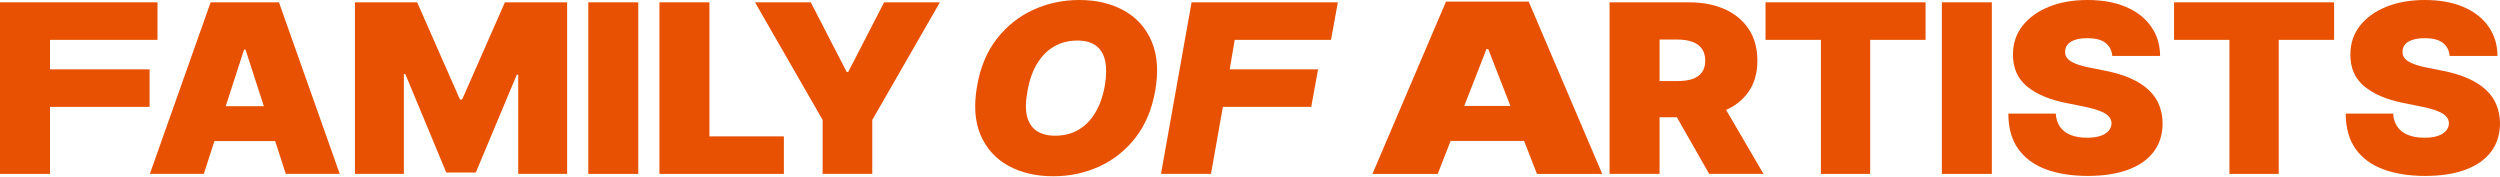
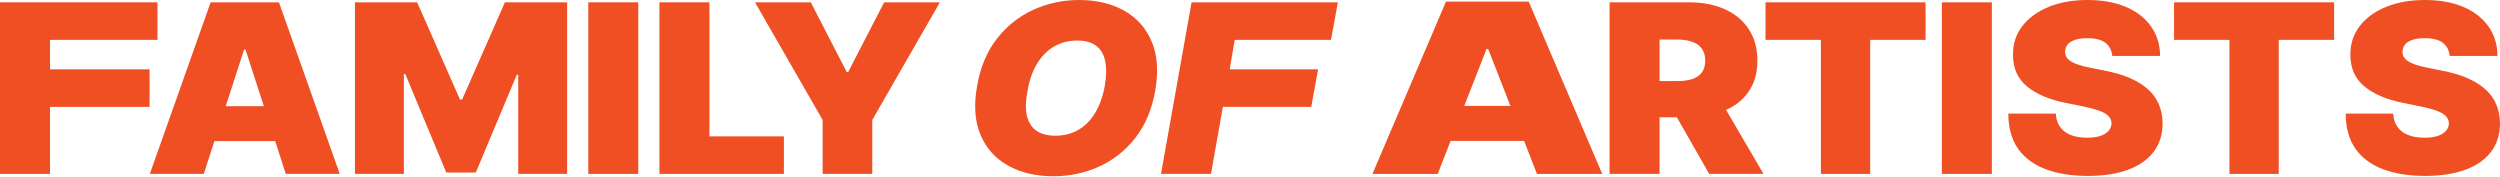
<svg xmlns="http://www.w3.org/2000/svg" width="834" height="59" viewBox="0 0 834 59" fill="none">
-   <path d="M817.203 18.668C817.043 16.805 816.293 15.352 814.953 14.309C813.634 13.265 811.624 12.744 808.924 12.744C807.205 12.744 805.795 12.939 804.695 13.331C803.615 13.703 802.816 14.216 802.296 14.867C801.776 15.52 801.506 16.265 801.486 17.103C801.446 17.793 801.576 18.417 801.876 18.976C802.196 19.516 802.696 20.01 803.375 20.457C804.055 20.885 804.925 21.277 805.985 21.631C807.045 21.985 808.305 22.301 809.764 22.581L814.803 23.587C818.203 24.258 821.112 25.142 823.532 26.242C825.951 27.341 827.931 28.636 829.471 30.126C831.01 31.598 832.14 33.256 832.86 35.101C833.6 36.945 833.98 38.957 834 41.137C833.98 44.901 832.97 48.087 830.97 50.695C828.971 53.303 826.111 55.288 822.392 56.648C818.693 58.008 814.243 58.688 809.044 58.688C803.705 58.688 799.046 57.952 795.067 56.48C791.108 55.008 788.028 52.744 785.829 49.689C783.649 46.615 782.549 42.684 782.529 37.895H798.366C798.466 39.647 798.936 41.119 799.776 42.311C800.616 43.503 801.796 44.407 803.315 45.022C804.855 45.637 806.685 45.944 808.804 45.944C810.584 45.944 812.074 45.739 813.274 45.329C814.473 44.919 815.383 44.351 816.003 43.624C816.623 42.898 816.943 42.069 816.963 41.137C816.943 40.262 816.633 39.498 816.033 38.846C815.453 38.175 814.493 37.579 813.154 37.057C811.814 36.517 810.004 36.014 807.725 35.548L801.606 34.318C796.167 33.219 791.878 31.384 788.738 28.813C785.619 26.223 784.069 22.693 784.089 18.221C784.069 14.588 785.109 11.412 787.208 8.691C789.328 5.953 792.258 3.819 795.997 2.292C799.756 0.764 804.065 0 808.924 0C813.884 0 818.173 0.773 821.792 2.32C825.411 3.866 828.201 6.046 830.161 8.859C832.14 11.654 833.14 14.923 833.16 18.668H817.203Z" fill="#E85002" />
-   <path d="M725.266 13.297V0.777H778.656V13.297H760.179V58.012H743.742V13.297H725.266Z" fill="#E85002" />
-   <path d="M704.65 18.668C704.49 16.805 703.74 15.352 702.401 14.309C701.081 13.265 699.071 12.744 696.372 12.744C694.652 12.744 693.242 12.939 692.143 13.331C691.063 13.703 690.263 14.216 689.743 14.867C689.223 15.52 688.953 16.265 688.933 17.103C688.893 17.793 689.023 18.417 689.323 18.976C689.643 19.516 690.143 20.01 690.823 20.457C691.503 20.885 692.372 21.277 693.432 21.631C694.492 21.985 695.752 22.301 697.212 22.581L702.251 23.587C705.65 24.258 708.56 25.142 710.979 26.242C713.399 27.341 715.378 28.636 716.918 30.126C718.458 31.598 719.587 33.256 720.307 35.101C721.047 36.945 721.427 38.957 721.447 41.137C721.427 44.901 720.417 48.087 718.418 50.695C716.418 53.303 713.559 55.288 709.839 56.648C706.14 58.008 701.691 58.688 696.492 58.688C691.153 58.688 686.494 57.952 682.514 56.48C678.555 55.008 675.476 52.744 673.276 49.689C671.096 46.615 669.997 42.684 669.977 37.895H685.814C685.914 39.647 686.384 41.119 687.223 42.311C688.063 43.503 689.243 44.407 690.763 45.022C692.302 45.637 694.132 45.944 696.252 45.944C698.031 45.944 699.521 45.739 700.721 45.329C701.921 44.919 702.831 44.351 703.45 43.624C704.07 42.898 704.39 42.069 704.41 41.137C704.39 40.262 704.08 39.498 703.48 38.846C702.901 38.175 701.941 37.579 700.601 37.057C699.261 36.517 697.452 36.014 695.172 35.548L689.053 34.318C683.614 33.219 679.325 31.384 676.185 28.813C673.066 26.223 671.516 22.693 671.536 18.221C671.516 14.588 672.556 11.412 674.656 8.691C676.775 5.953 679.705 3.819 683.444 2.292C687.203 0.764 691.513 0 696.372 0C701.331 0 705.62 0.773 709.239 2.32C712.859 3.866 715.648 6.046 717.608 8.859C719.587 11.654 720.587 14.923 720.607 18.668H704.65Z" fill="#E85002" />
-   <path d="M664.478 0.777V58.012H647.801V0.777H664.478Z" fill="#E85002" />
-   <path d="M588.978 13.297V0.777H642.368V13.297H623.891V58.012H607.454V13.297H588.978Z" fill="#E85002" />
-   <path d="M536.953 58.012V0.777H563.468C568.027 0.777 572.017 1.551 575.436 3.097C578.855 4.643 581.515 6.87 583.415 9.776C585.314 12.683 586.264 16.167 586.264 20.228C586.264 24.327 585.284 27.783 583.325 30.596C581.385 33.41 578.655 35.533 575.136 36.968C571.637 38.403 567.547 39.12 562.868 39.12H547.031V27.047H559.509C561.469 27.047 563.138 26.823 564.518 26.376C565.918 25.911 566.988 25.175 567.727 24.169C568.487 23.163 568.867 21.849 568.867 20.228C568.867 18.589 568.487 17.256 567.727 16.232C566.988 15.188 565.918 14.425 564.518 13.94C563.138 13.437 561.469 13.186 559.509 13.186H553.63V58.012H536.953ZM572.947 31.742L588.304 58.012H570.187L555.19 31.742H572.947Z" fill="#E85002" />
-   <path d="M479.628 58.014H457.851L482.386 0.527H509.971L534.507 58.014H512.73L496.469 16.359H495.888L479.628 58.014ZM475.563 35.334H516.504V47.011H475.563V35.334Z" fill="#E85002" />
-   <path d="M387.311 58.012L397.509 0.777H446.31L444.03 13.297H411.906L410.226 23.135H439.711L437.431 35.655H407.947L403.987 58.012H387.311Z" fill="#E85002" />
-   <path d="M385.359 30.406C384.24 36.629 382.02 41.845 378.701 46.056C375.381 50.267 371.352 53.443 366.613 55.586C361.874 57.728 356.805 58.8 351.406 58.8C345.647 58.8 340.648 57.635 336.408 55.306C332.169 52.977 329.08 49.568 327.14 45.078C325.2 40.588 324.811 35.101 325.97 28.617C327.05 22.395 329.25 17.159 332.569 12.911C335.888 8.663 339.938 5.45 344.717 3.27C349.496 1.09 354.605 0 360.044 0C365.763 0 370.732 1.174 374.951 3.521C379.191 5.869 382.27 9.306 384.19 13.834C386.129 18.361 386.519 23.885 385.359 30.406ZM368.563 28.617C369.122 25.338 369.162 22.581 368.682 20.345C368.203 18.091 367.193 16.395 365.653 15.259C364.113 14.104 362.044 13.526 359.444 13.526C356.485 13.526 353.865 14.197 351.586 15.538C349.306 16.88 347.416 18.808 345.917 21.323C344.417 23.838 343.367 26.866 342.767 30.406C342.127 33.722 342.067 36.48 342.587 38.678C343.127 40.876 344.187 42.525 345.767 43.624C347.366 44.724 349.446 45.273 352.006 45.273C354.925 45.273 357.505 44.621 359.744 43.317C362.004 42.013 363.873 40.122 365.353 37.644C366.853 35.166 367.923 32.157 368.563 28.617Z" fill="#E85002" />
-   <path d="M251.876 0.777H270.473L282.47 24.029H282.95L294.948 0.777H313.545L290.989 40.014V58.012H274.432V40.014L251.876 0.777Z" fill="#E85002" />
-   <path d="M219.989 58.012V0.777H236.666V45.492H261.502V58.012H219.989Z" fill="#E85002" />
-   <path d="M212.931 0.777V58.012H196.254V0.777H212.931Z" fill="#E85002" />
-   <path d="M118.41 0.777H139.166L153.444 33.195H154.164L168.441 0.777H189.197V58.012H172.88V24.923H172.4L158.723 57.565H148.885L135.207 24.7H134.727V58.012H118.41V0.777Z" fill="#E85002" />
-   <path d="M67.985 58.012H49.988L70.265 0.777H93.06L113.337 58.012H95.34L81.902 16.539H81.422L67.985 58.012ZM64.626 35.431H98.459V47.057H64.626V35.431Z" fill="#E85002" />
-   <path d="M0 58.012V0.777H52.541V13.297H16.677V23.135H49.901V35.655H16.677V58.012H0Z" fill="#E85002" />
+   <path d="M817.203 18.668C817.043 16.805 816.293 15.352 814.953 14.309C813.634 13.265 811.624 12.744 808.924 12.744C807.205 12.744 805.795 12.939 804.695 13.331C803.615 13.703 802.816 14.216 802.296 14.867C801.776 15.52 801.506 16.265 801.486 17.103C801.446 17.793 801.576 18.417 801.876 18.976C802.196 19.516 802.696 20.01 803.375 20.457C804.055 20.885 804.925 21.277 805.985 21.631C807.045 21.985 808.305 22.301 809.764 22.581L814.803 23.587C818.203 24.258 821.112 25.142 823.532 26.242C825.951 27.341 827.931 28.636 829.471 30.126C831.01 31.598 832.14 33.256 832.86 35.101C833.6 36.945 833.98 38.957 834 41.137C833.98 44.901 832.97 48.087 830.97 50.695C828.971 53.303 826.111 55.288 822.392 56.648C818.693 58.008 814.243 58.688 809.044 58.688C803.705 58.688 799.046 57.952 795.067 56.48C791.108 55.008 788.028 52.744 785.829 49.689C783.649 46.615 782.549 42.684 782.529 37.895H798.366C798.466 39.647 798.936 41.119 799.776 42.311C800.616 43.503 801.796 44.407 803.315 45.022C804.855 45.637 806.685 45.944 808.804 45.944C810.584 45.944 812.074 45.739 813.274 45.329C814.473 44.919 815.383 44.351 816.003 43.624C816.623 42.898 816.943 42.069 816.963 41.137C816.943 40.262 816.633 39.498 816.033 38.846C815.453 38.175 814.493 37.579 813.154 37.057C811.814 36.517 810.004 36.014 807.725 35.548L801.606 34.318C796.167 33.219 791.878 31.384 788.738 28.813C785.619 26.223 784.069 22.693 784.089 18.221C784.069 14.588 785.109 11.412 787.208 8.691C789.328 5.953 792.258 3.819 795.997 2.292C799.756 0.764 804.065 0 808.924 0C813.884 0 818.173 0.773 821.792 2.32C825.411 3.866 828.201 6.046 830.161 8.859C832.14 11.654 833.14 14.923 833.16 18.668H817.203Z" fill="#F04E23" />
+   <path d="M725.266 13.297V0.777H778.656V13.297H760.179V58.012H743.742V13.297H725.266Z" fill="#F04E23" />
+   <path d="M704.65 18.668C704.49 16.805 703.74 15.352 702.401 14.309C701.081 13.265 699.071 12.744 696.372 12.744C694.652 12.744 693.242 12.939 692.143 13.331C691.063 13.703 690.263 14.216 689.743 14.867C689.223 15.52 688.953 16.265 688.933 17.103C688.893 17.793 689.023 18.417 689.323 18.976C689.643 19.516 690.143 20.01 690.823 20.457C691.503 20.885 692.372 21.277 693.432 21.631C694.492 21.985 695.752 22.301 697.212 22.581L702.251 23.587C705.65 24.258 708.56 25.142 710.979 26.242C713.399 27.341 715.378 28.636 716.918 30.126C718.458 31.598 719.587 33.256 720.307 35.101C721.047 36.945 721.427 38.957 721.447 41.137C721.427 44.901 720.417 48.087 718.418 50.695C716.418 53.303 713.559 55.288 709.839 56.648C706.14 58.008 701.691 58.688 696.492 58.688C691.153 58.688 686.494 57.952 682.514 56.48C678.555 55.008 675.476 52.744 673.276 49.689C671.096 46.615 669.997 42.684 669.977 37.895H685.814C685.914 39.647 686.384 41.119 687.223 42.311C688.063 43.503 689.243 44.407 690.763 45.022C692.302 45.637 694.132 45.944 696.252 45.944C698.031 45.944 699.521 45.739 700.721 45.329C701.921 44.919 702.831 44.351 703.45 43.624C704.07 42.898 704.39 42.069 704.41 41.137C704.39 40.262 704.08 39.498 703.48 38.846C702.901 38.175 701.941 37.579 700.601 37.057C699.261 36.517 697.452 36.014 695.172 35.548L689.053 34.318C683.614 33.219 679.325 31.384 676.185 28.813C673.066 26.223 671.516 22.693 671.536 18.221C671.516 14.588 672.556 11.412 674.656 8.691C676.775 5.953 679.705 3.819 683.444 2.292C687.203 0.764 691.513 0 696.372 0C701.331 0 705.62 0.773 709.239 2.32C712.859 3.866 715.648 6.046 717.608 8.859C719.587 11.654 720.587 14.923 720.607 18.668H704.65Z" fill="#F04E23" />
+   <path d="M664.478 0.777V58.012H647.801V0.777H664.478Z" fill="#F04E23" />
+   <path d="M588.978 13.297V0.777H642.368V13.297H623.891V58.012H607.454V13.297H588.978Z" fill="#F04E23" />
+   <path d="M536.953 58.012V0.777H563.468C568.027 0.777 572.017 1.551 575.436 3.097C578.855 4.643 581.515 6.87 583.415 9.776C585.314 12.683 586.264 16.167 586.264 20.228C586.264 24.327 585.284 27.783 583.325 30.596C581.385 33.41 578.655 35.533 575.136 36.968C571.637 38.403 567.547 39.12 562.868 39.12H547.031V27.047H559.509C561.469 27.047 563.138 26.823 564.518 26.376C565.918 25.911 566.988 25.175 567.727 24.169C568.487 23.163 568.867 21.849 568.867 20.228C568.867 18.589 568.487 17.256 567.727 16.232C566.988 15.188 565.918 14.425 564.518 13.94C563.138 13.437 561.469 13.186 559.509 13.186H553.63V58.012H536.953ZM572.947 31.742L588.304 58.012H570.187L555.19 31.742H572.947Z" fill="#F04E23" />
+   <path d="M479.628 58.014H457.851L482.386 0.527H509.971L534.507 58.014H512.73L496.469 16.359H495.888L479.628 58.014ZM475.563 35.334H516.504V47.011H475.563V35.334Z" fill="#F04E23" />
+   <path d="M387.311 58.012L397.509 0.777H446.31L444.03 13.297H411.906L410.226 23.135H439.711L437.431 35.655H407.947L403.987 58.012H387.311Z" fill="#F04E23" />
+   <path d="M385.359 30.406C384.24 36.629 382.02 41.845 378.701 46.056C375.381 50.267 371.352 53.443 366.613 55.586C361.874 57.728 356.805 58.8 351.406 58.8C345.647 58.8 340.648 57.635 336.408 55.306C332.169 52.977 329.08 49.568 327.14 45.078C325.2 40.588 324.811 35.101 325.97 28.617C327.05 22.395 329.25 17.159 332.569 12.911C335.888 8.663 339.938 5.45 344.717 3.27C349.496 1.09 354.605 0 360.044 0C365.763 0 370.732 1.174 374.951 3.521C379.191 5.869 382.27 9.306 384.19 13.834C386.129 18.361 386.519 23.885 385.359 30.406ZM368.563 28.617C369.122 25.338 369.162 22.581 368.682 20.345C368.203 18.091 367.193 16.395 365.653 15.259C364.113 14.104 362.044 13.526 359.444 13.526C356.485 13.526 353.865 14.197 351.586 15.538C349.306 16.88 347.416 18.808 345.917 21.323C344.417 23.838 343.367 26.866 342.767 30.406C342.127 33.722 342.067 36.48 342.587 38.678C343.127 40.876 344.187 42.525 345.767 43.624C347.366 44.724 349.446 45.273 352.006 45.273C354.925 45.273 357.505 44.621 359.744 43.317C362.004 42.013 363.873 40.122 365.353 37.644C366.853 35.166 367.923 32.157 368.563 28.617Z" fill="#F04E23" />
+   <path d="M251.876 0.777H270.473L282.47 24.029H282.95L294.948 0.777H313.545L290.989 40.014V58.012H274.432V40.014L251.876 0.777Z" fill="#F04E23" />
+   <path d="M219.989 58.012V0.777H236.666V45.492H261.502V58.012H219.989Z" fill="#F04E23" />
+   <path d="M212.931 0.777V58.012H196.254V0.777H212.931Z" fill="#F04E23" />
+   <path d="M118.41 0.777H139.166L153.444 33.195H154.164L168.441 0.777H189.197V58.012H172.88V24.923H172.4L158.723 57.565H148.885L135.207 24.7H134.727V58.012H118.41V0.777Z" fill="#F04E23" />
+   <path d="M67.985 58.012H49.988L70.265 0.777H93.06L113.337 58.012H95.34L81.902 16.539H81.422L67.985 58.012ZM64.626 35.431H98.459V47.057H64.626V35.431Z" fill="#F04E23" />
+   <path d="M0 58.012V0.777H52.541V13.297H16.677V23.135H49.901V35.655H16.677V58.012H0Z" fill="#F04E23" />
</svg>
